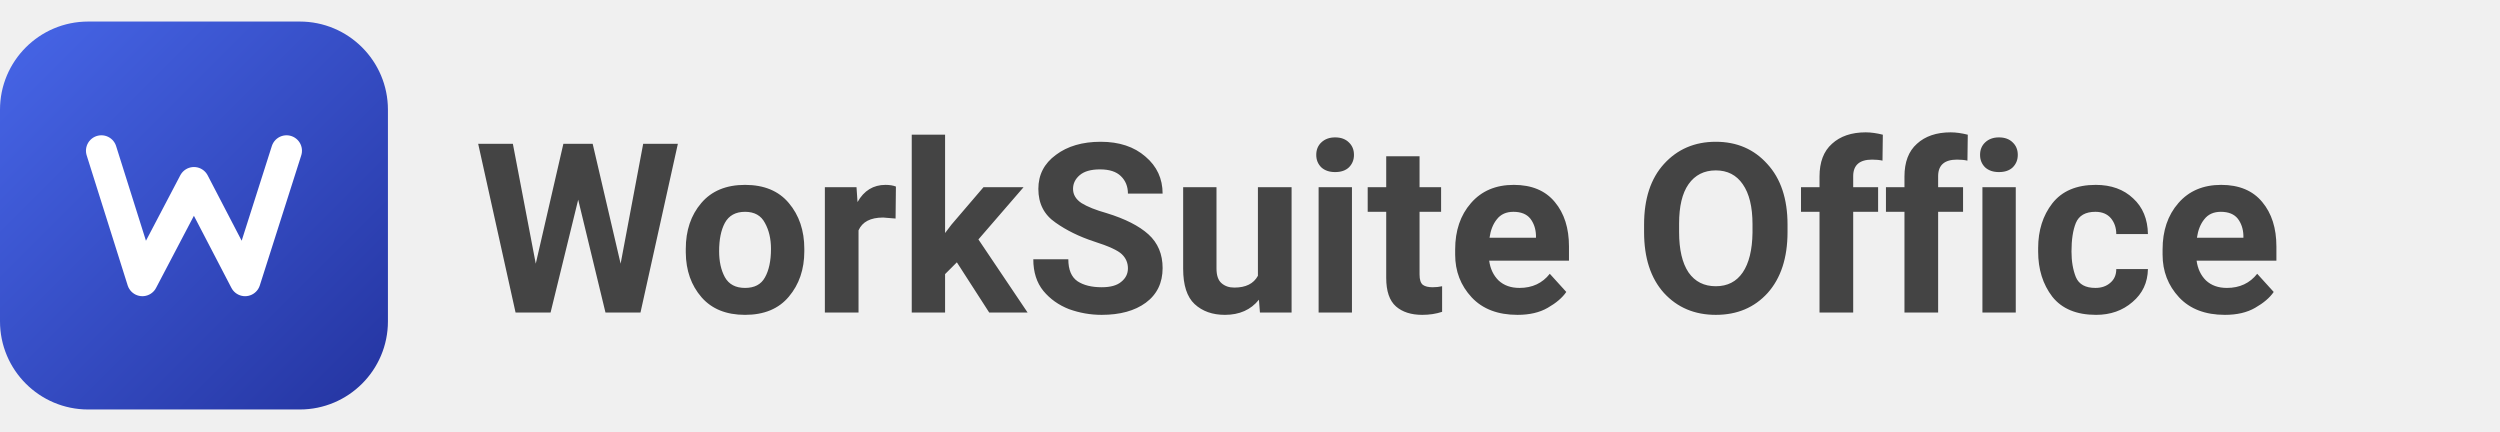
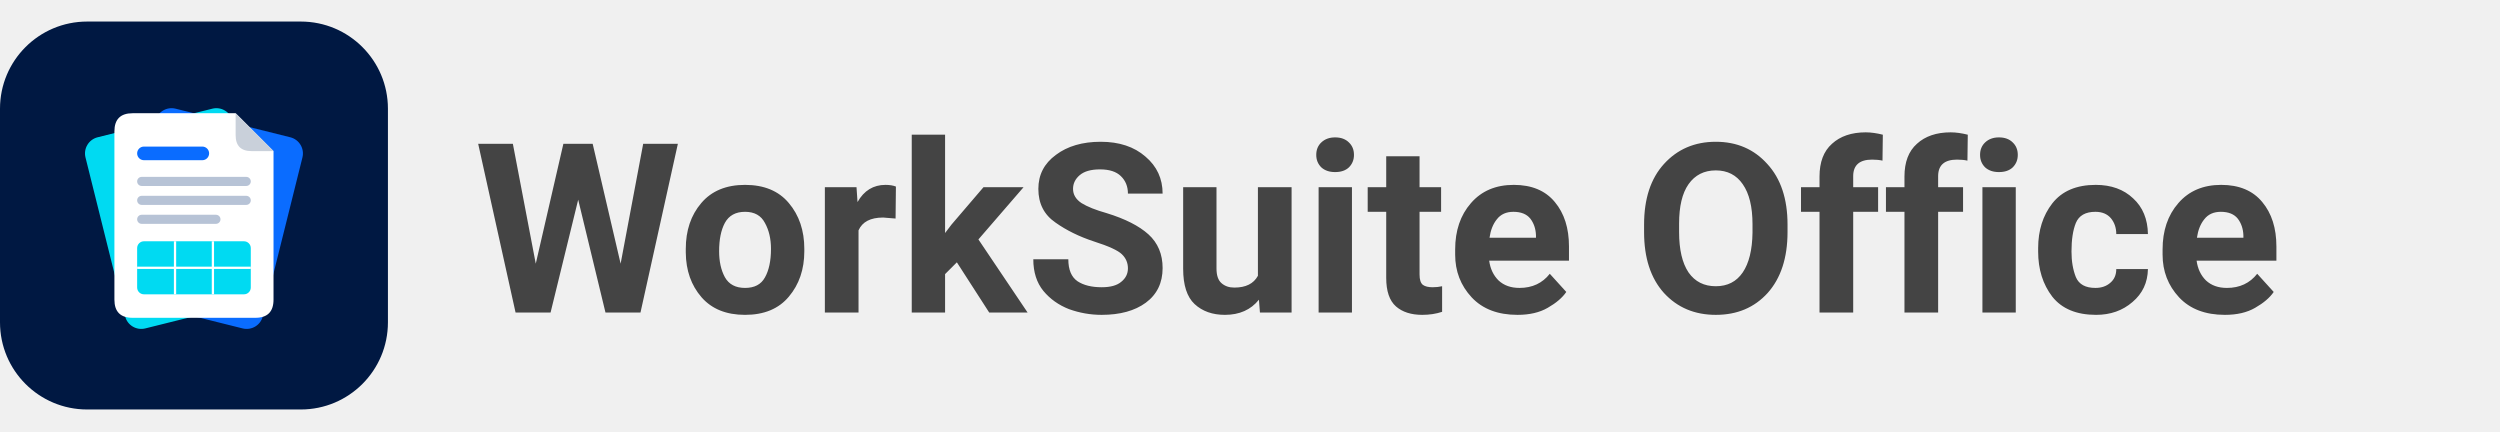
<svg xmlns="http://www.w3.org/2000/svg" width="116" height="20" fill="none" viewBox="0 0 116 20">
-   <svg x="0" y="1" width="18" height="18" viewBox="72 72 880 880">
-     <defs>
-       <linearGradient id="wsg" x1="0" y1="0" x2="1" y2="1">
-         <stop offset="0" stop-color="#4766E8" />
-         <stop offset="1" stop-color="#2434A0" />
-       </linearGradient>
-     </defs>
-     <rect x="72" y="72" width="880" height="880" rx="200" fill="url(#wsg)" />
-     <path d="M302 365 395 660 512 437 628 660 722 365" fill="none" stroke="#fff" stroke-width="70" stroke-linecap="round" stroke-linejoin="round" />
+   <svg x="0" y="1" width="18" height="18" viewBox="0 0 1024 1024">
+     <rect width="1024" height="1024" rx="230" fill="#001842" />
+     <rect x="272" y="260" width="400" height="520" rx="44" fill="#00DAF2" transform="rotate(-14 472 520)" />
+     <rect x="352" y="260" width="400" height="520" rx="44" fill="#0A6CFF" transform="rotate(14 552 520)" />
+     <path d="M350 242 L622 242 L722 342 L722 734 Q722 782 674 782 L350 782 Q302 782 302 734 L302 290 Q302 242 350 242 Z" fill="#FFFFFF" />
+     <path d="M622 242 L622 300 Q622 342 664 342 L722 342 Z" fill="#C9D0DA" />
+     <rect x="362" y="330" width="190" height="36" rx="18" fill="#0A6CFF" />
+     <rect x="362" y="410" width="300" height="24" rx="12" fill="#B7C3D6" />
+     <rect x="362" y="460" width="300" height="24" rx="12" fill="#B7C3D6" />
+     <rect x="362" y="510" width="220" height="24" rx="12" fill="#B7C3D6" />
+     <rect x="362" y="580" width="300" height="140" rx="18" fill="#00DAF2" />
+     <rect x="459" y="580" width="6" height="140" fill="#FFFFFF" />
+     <rect x="559" y="580" width="6" height="140" fill="#FFFFFF" />
+     <rect x="362" y="647" width="300" height="6" fill="#FFFFFF" />
  </svg>
  <text x="22" y="14.5" font-family="-apple-system, BlinkMacSystemFont, 'Segoe UI', Roboto, 'Helvetica Neue', Arial, sans-serif" font-size="11" font-weight="600" fill="#444">WorkSuite Office</text>
</svg>
